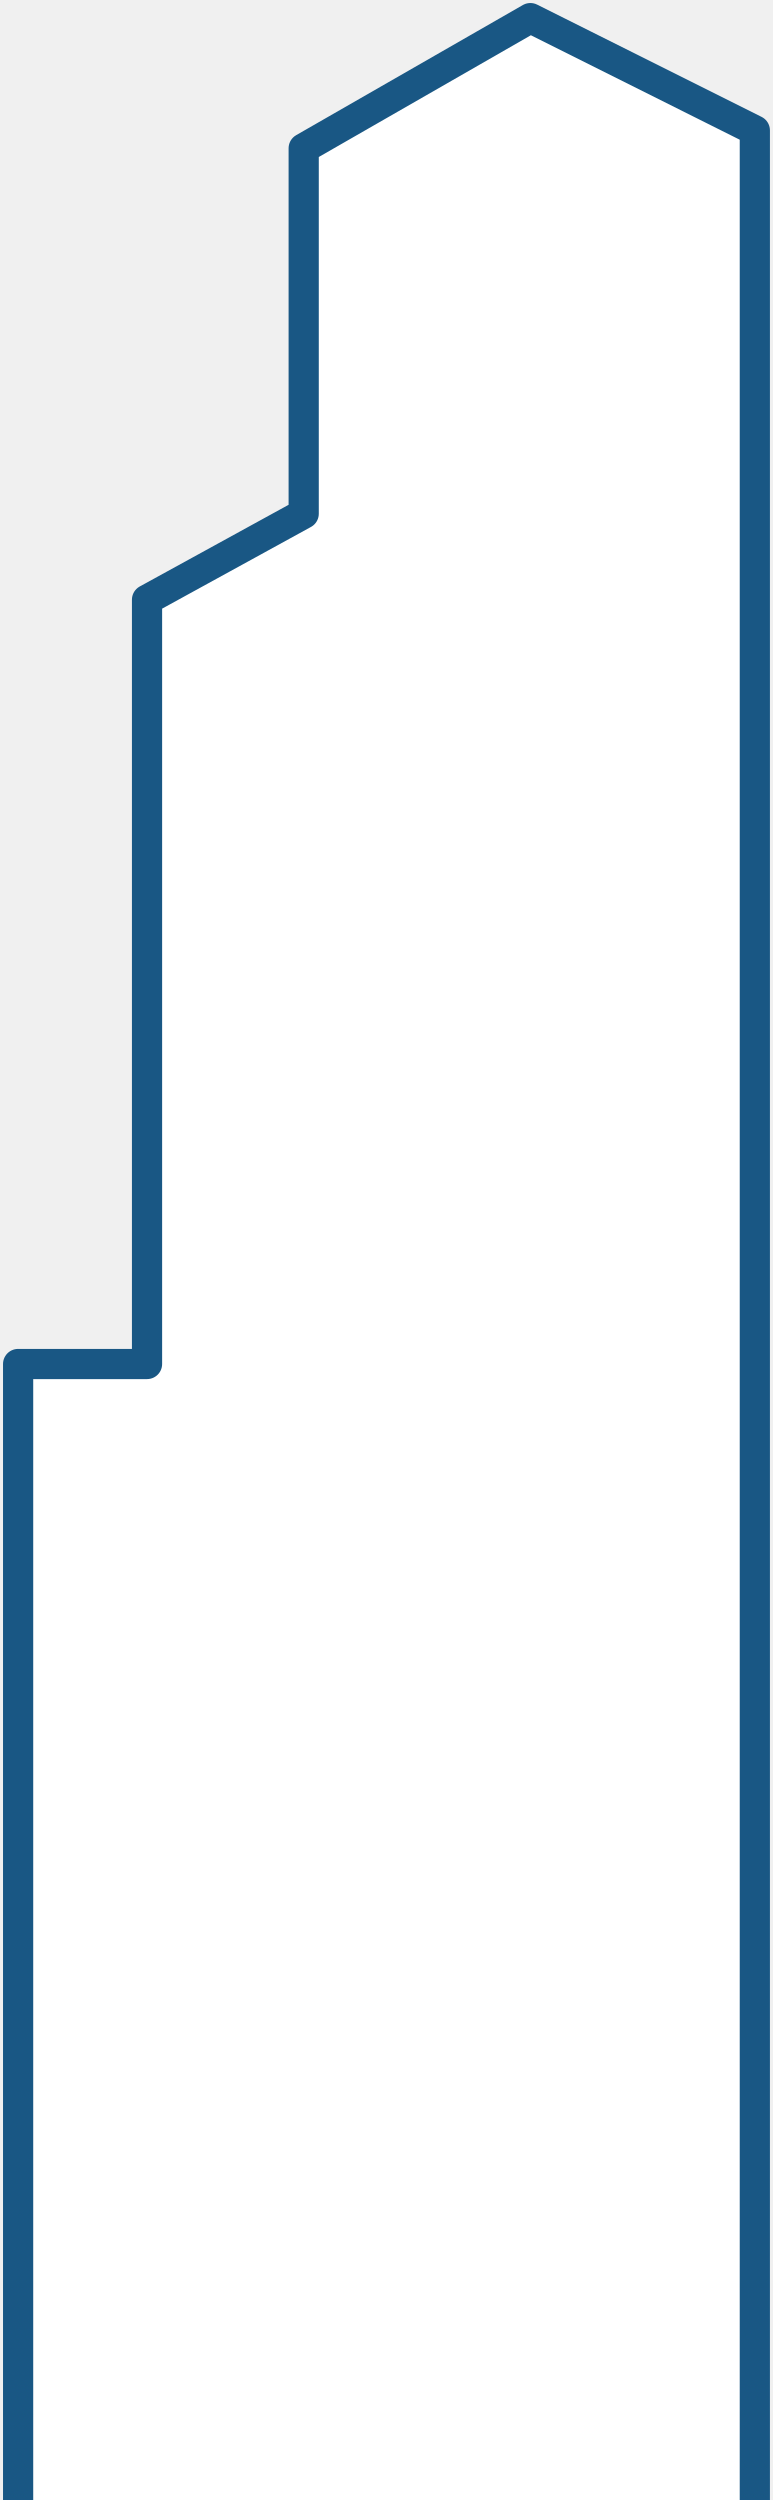
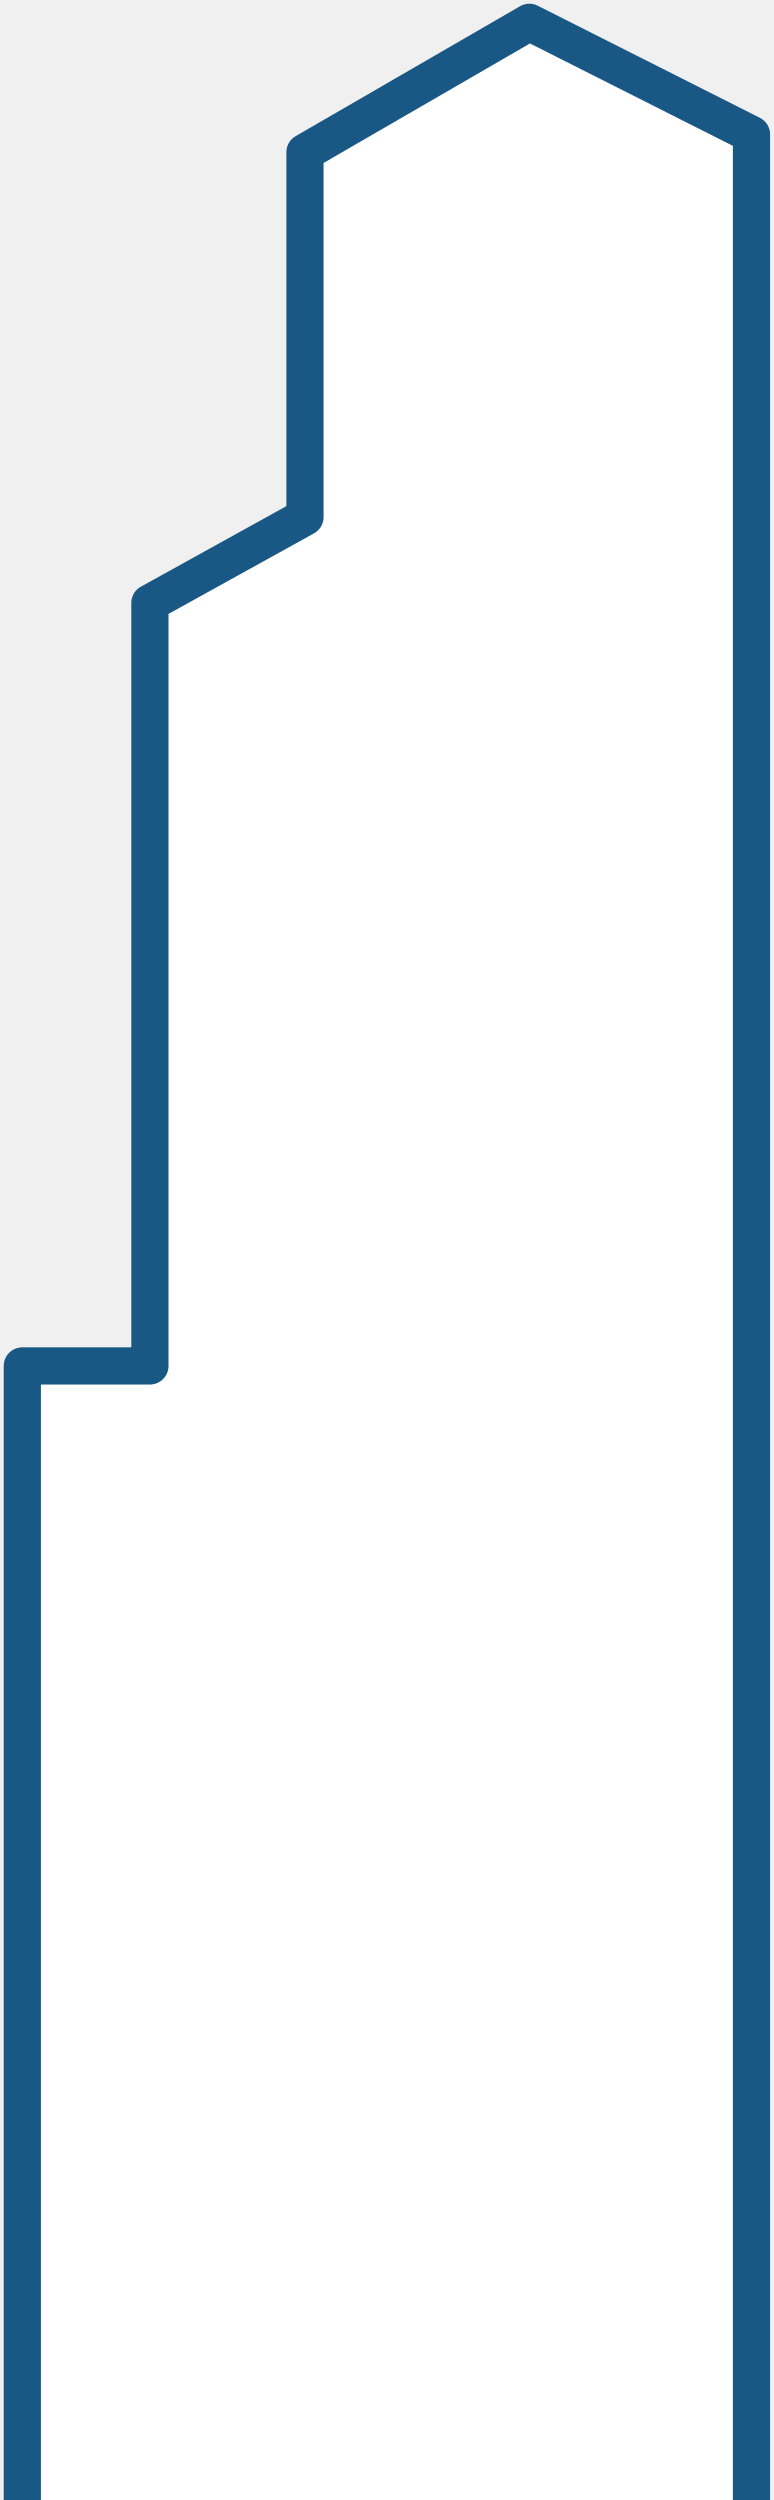
- <svg xmlns="http://www.w3.org/2000/svg" width="128" height="414" viewBox="0 0 128 414" fill="none">
-   <path d="M3 414V225.879H24.348V99.311L50.292 85.072V24.551L87.832 3L125 21.592V414" fill="white" />
-   <path d="M3 414V225.879H24.348V99.311L50.292 85.072V24.551L87.832 3L125 21.592V414" stroke="#195784" stroke-width="5" stroke-miterlimit="10" stroke-linejoin="round" />
+ <svg xmlns="http://www.w3.org/2000/svg" width="104" height="336" viewBox="0 0 104 336" fill="none">
+   <path d="M3 336V183.581H20.148V81.033L40.989 69.496V20.461L71.144 3L101 18.064V336" fill="white" />
+   <path d="M3 336V183.581H20.148V81.033L40.989 69.496V20.461L71.144 3L101 18.064V336" stroke="#195784" stroke-width="5" stroke-miterlimit="10" stroke-linejoin="round" />
</svg>
